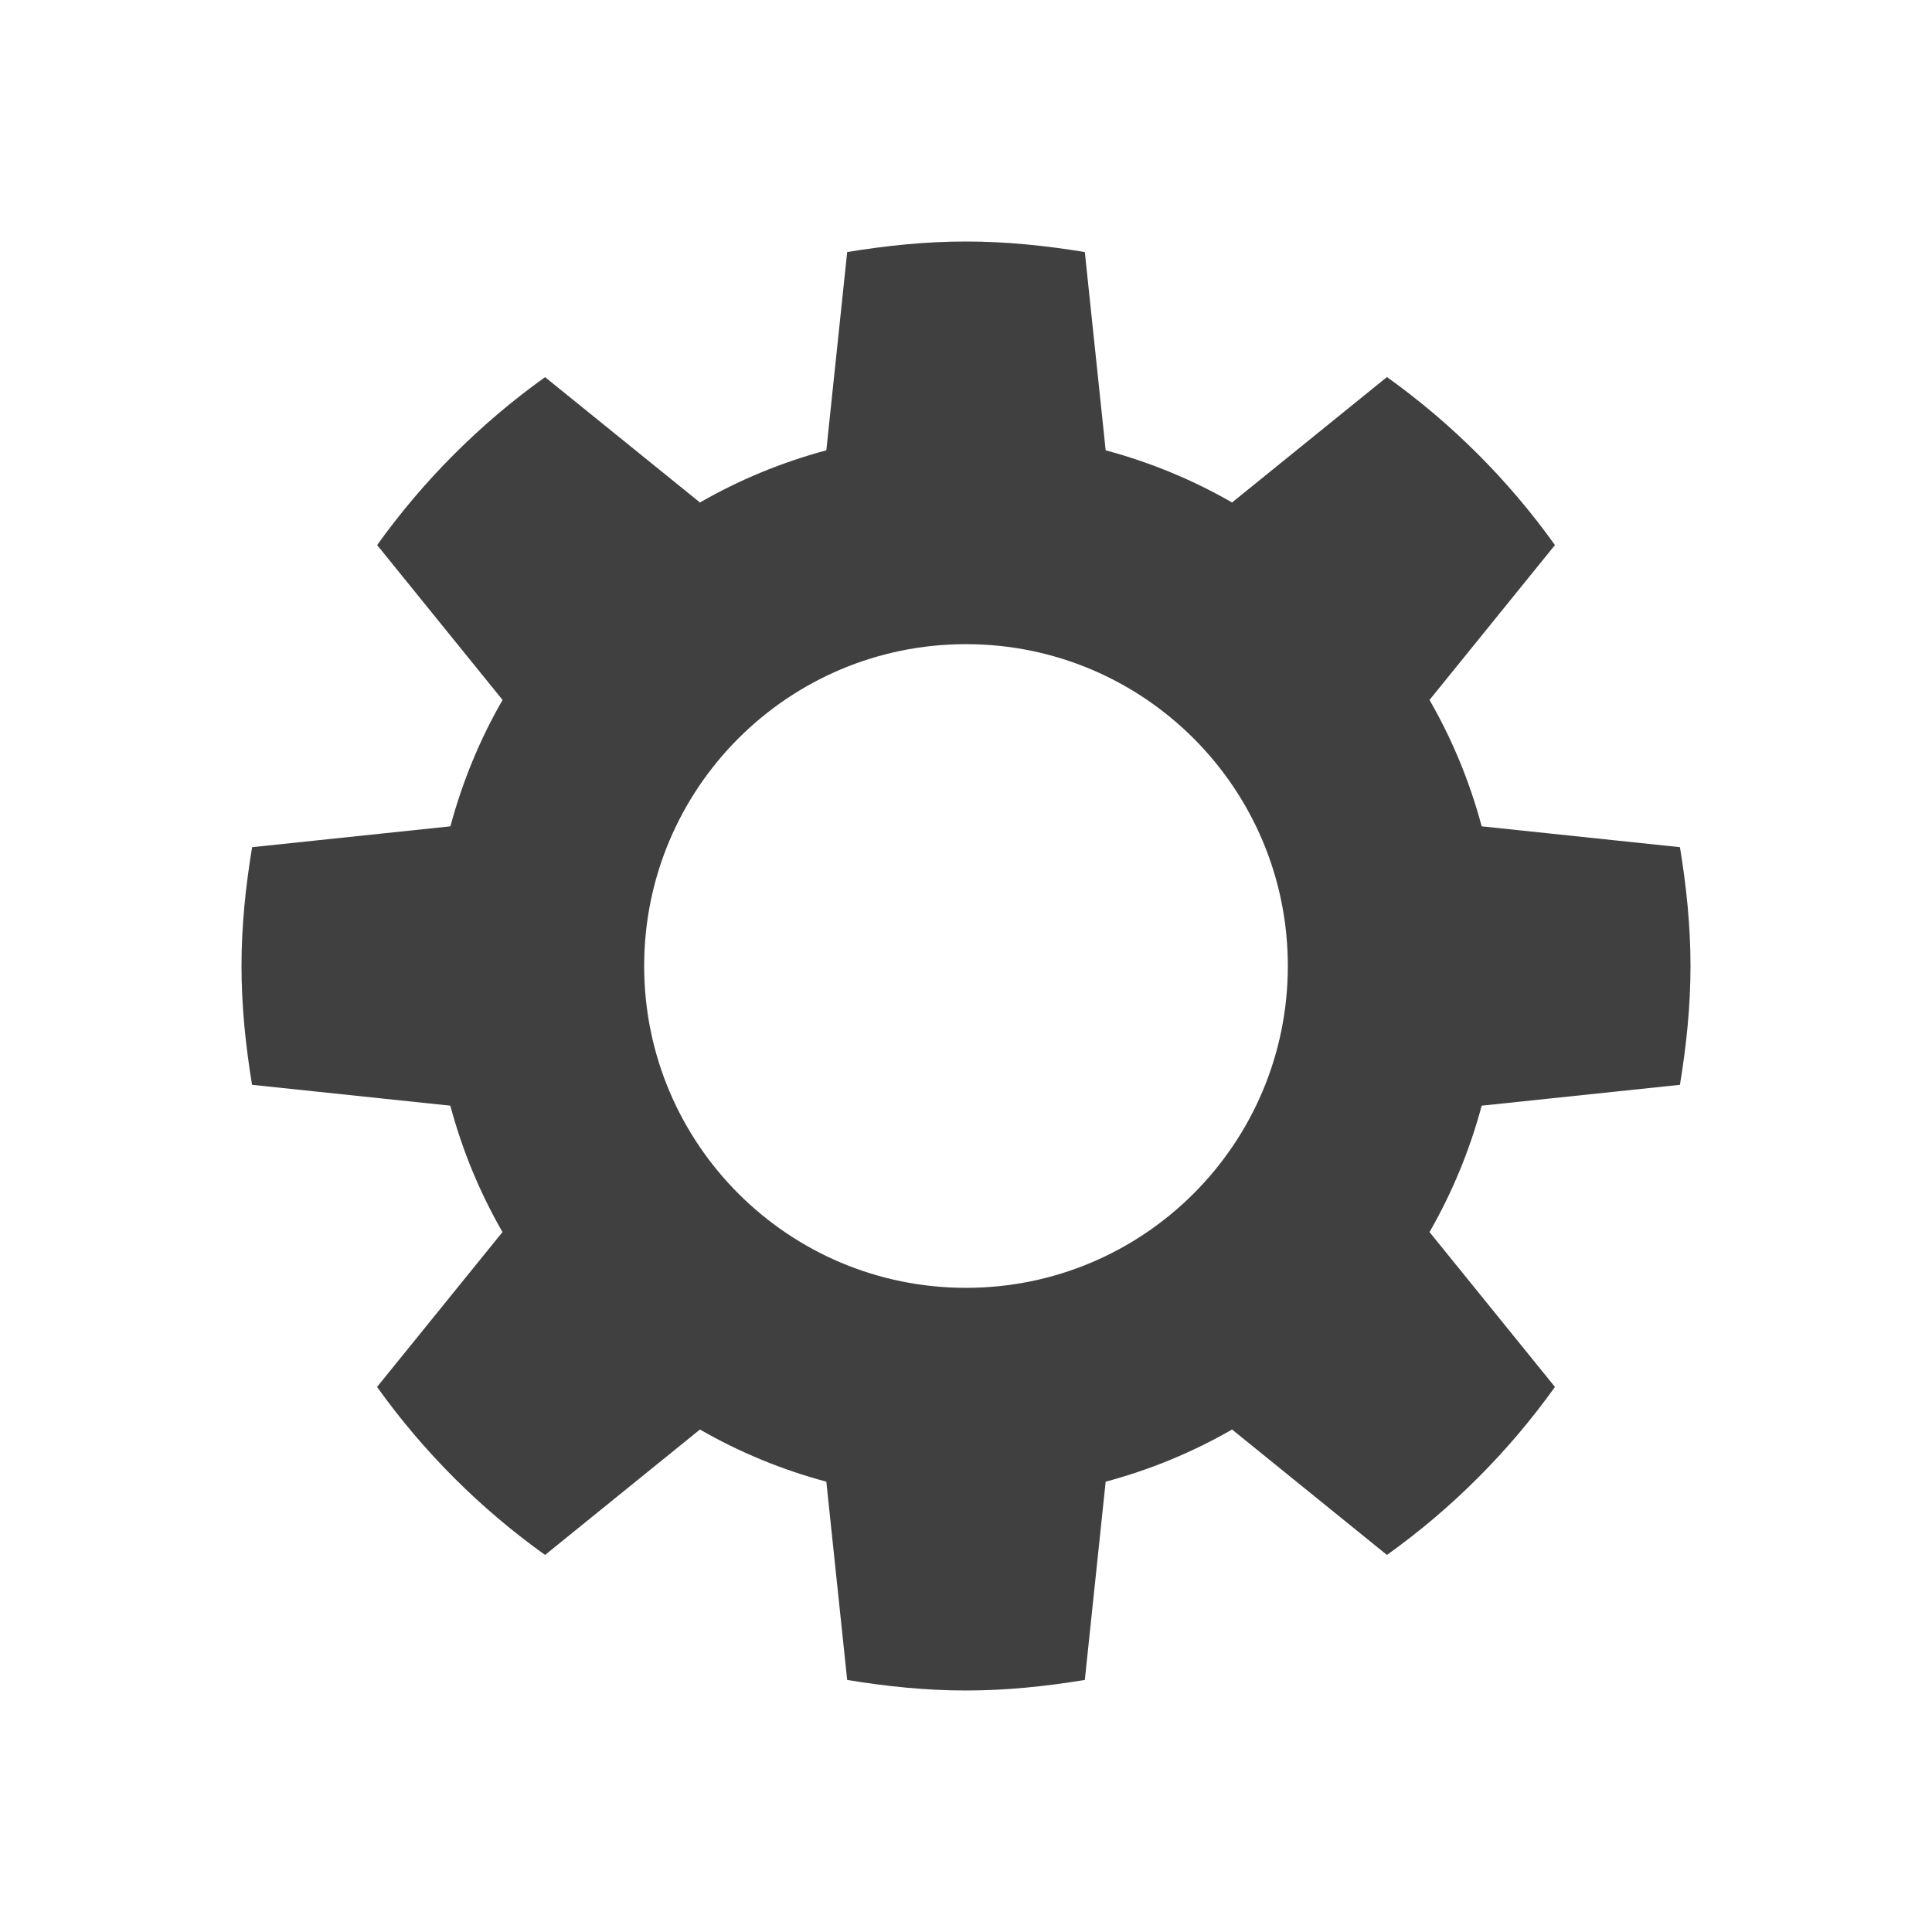
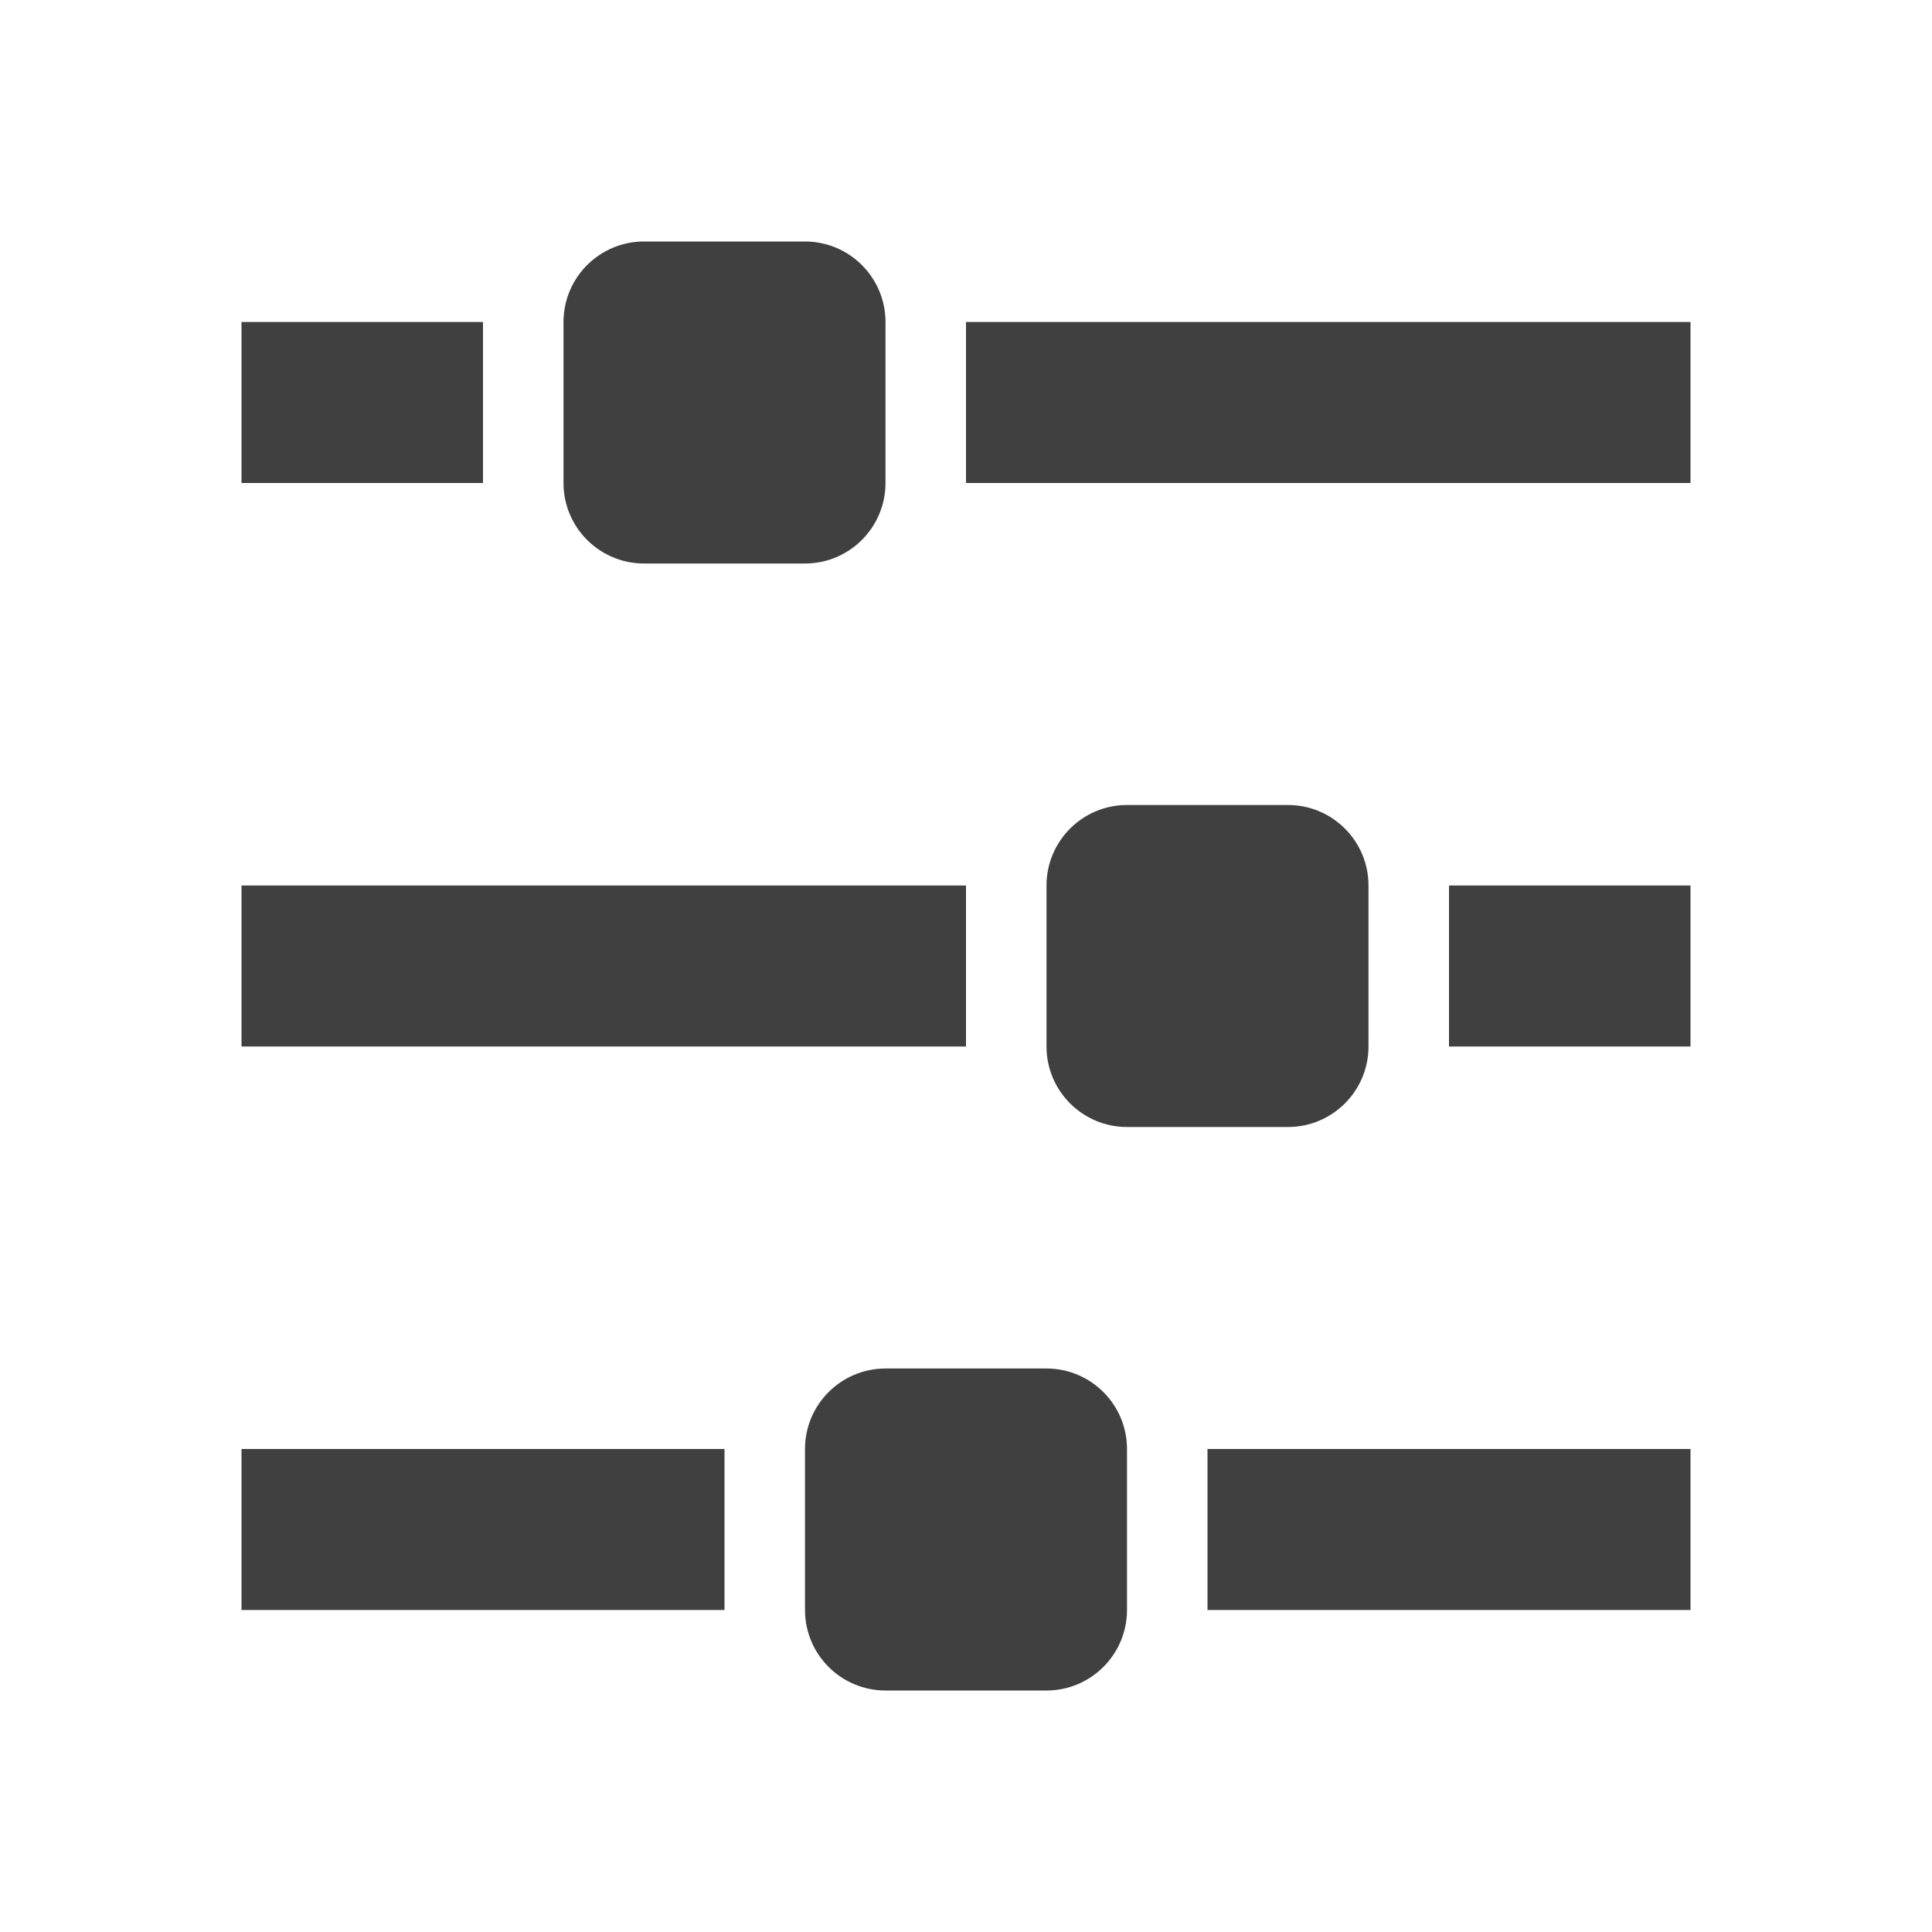
- <svg xmlns="http://www.w3.org/2000/svg" version="1.1" x="0px" y="0px" width="24px" height="24px" viewBox="0 0 24 24" style="enable-background:new 0 0 24 24;" xml:space="preserve">
-   <g id="settings" style="opacity:0.75;">
-     <path id="gear" style="fill-rule:evenodd;clip-rule:evenodd;" d="M20.869,13.476C20.948,12.994,21,12.504,21,12   s-0.052-0.994-0.131-1.476l-2.463-0.259c-0.149-0.556-0.367-1.082-0.648-1.57l1.558-1.924c-0.576-0.806-1.281-1.511-2.087-2.087   l-1.924,1.558c-0.488-0.281-1.015-0.499-1.57-0.648l-0.259-2.463C12.994,3.052,12.504,3,12,3s-0.994,0.052-1.476,0.131   l-0.259,2.463C9.71,5.743,9.184,5.961,8.695,6.242L6.771,4.685C5.966,5.261,5.261,5.966,4.685,6.771l1.558,1.924   c-0.281,0.488-0.499,1.015-0.648,1.57l-2.463,0.259C3.052,11.006,3,11.496,3,12s0.052,0.994,0.131,1.476l2.463,0.259   c0.149,0.556,0.367,1.082,0.648,1.57l-1.558,1.924c0.576,0.806,1.281,1.511,2.087,2.087l1.924-1.558   c0.488,0.281,1.015,0.499,1.57,0.648l0.259,2.463C11.006,20.948,11.496,21,12,21s0.994-0.052,1.476-0.131l0.259-2.463   c0.556-0.149,1.082-0.367,1.57-0.648l1.924,1.558c0.806-0.576,1.511-1.281,2.087-2.087l-1.558-1.924   c0.281-0.488,0.499-1.015,0.648-1.57L20.869,13.476z M12,15.998c-2.209,0-3.998-1.789-3.998-3.998S9.791,8.002,12,8.002   S15.998,9.791,15.998,12S14.209,15.998,12,15.998z" />
+ <svg xmlns="http://www.w3.org/2000/svg" version="1.1" x="0px" y="0px" width="24" height="24" viewBox="0, 0, 24, 24">
+   <g id="settings" opacity="0.75">
+     <path d="M3,4 L6,4 L6,6 L3,6 z" fill="#000000" />
+     <path d="M12,4 L21,4 L21,6 L12,6 z" fill="#000000" />
+     <path d="M8,3 L10,3 C10.552,3 11,3.448 11,4 L11,6 C11,6.552 10.552,7 10,7 L8,7 C7.448,7 7,6.552 7,6 L7,4 C7,3.448 7.448,3 8,3 z" fill="#000000" />
+     <path d="M3,11 L12,11 L12,13 L3,13 z" fill="#000000" />
+     <path d="M18,11 L21,11 L21,13 L18,13 z" fill="#000000" />
+     <path d="M14,10 L16,10 C16.552,10 17,10.448 17,11 L17,13 C17,13.552 16.552,14 16,14 L14,14 C13.448,14 13,13.552 13,13 L13,11 C13,10.448 13.448,10 14,10 z" fill="#000000" />
+     <path d="M3,18 L9,18 L9,20 L3,20 z" fill="#000000" />
+     <path d="M15,18 L21,18 L21,20 L15,20 z" fill="#000000" />
+     <path d="M11,17 L13,17 C13.552,17 14,17.448 14,18 L14,20 C14,20.552 13.552,21 13,21 L11,21 C10.448,21 10,20.552 10,20 L10,18 C10,17.448 10.448,17 11,17 z" fill="#000000" />
  </g>
+   <defs />
</svg>
